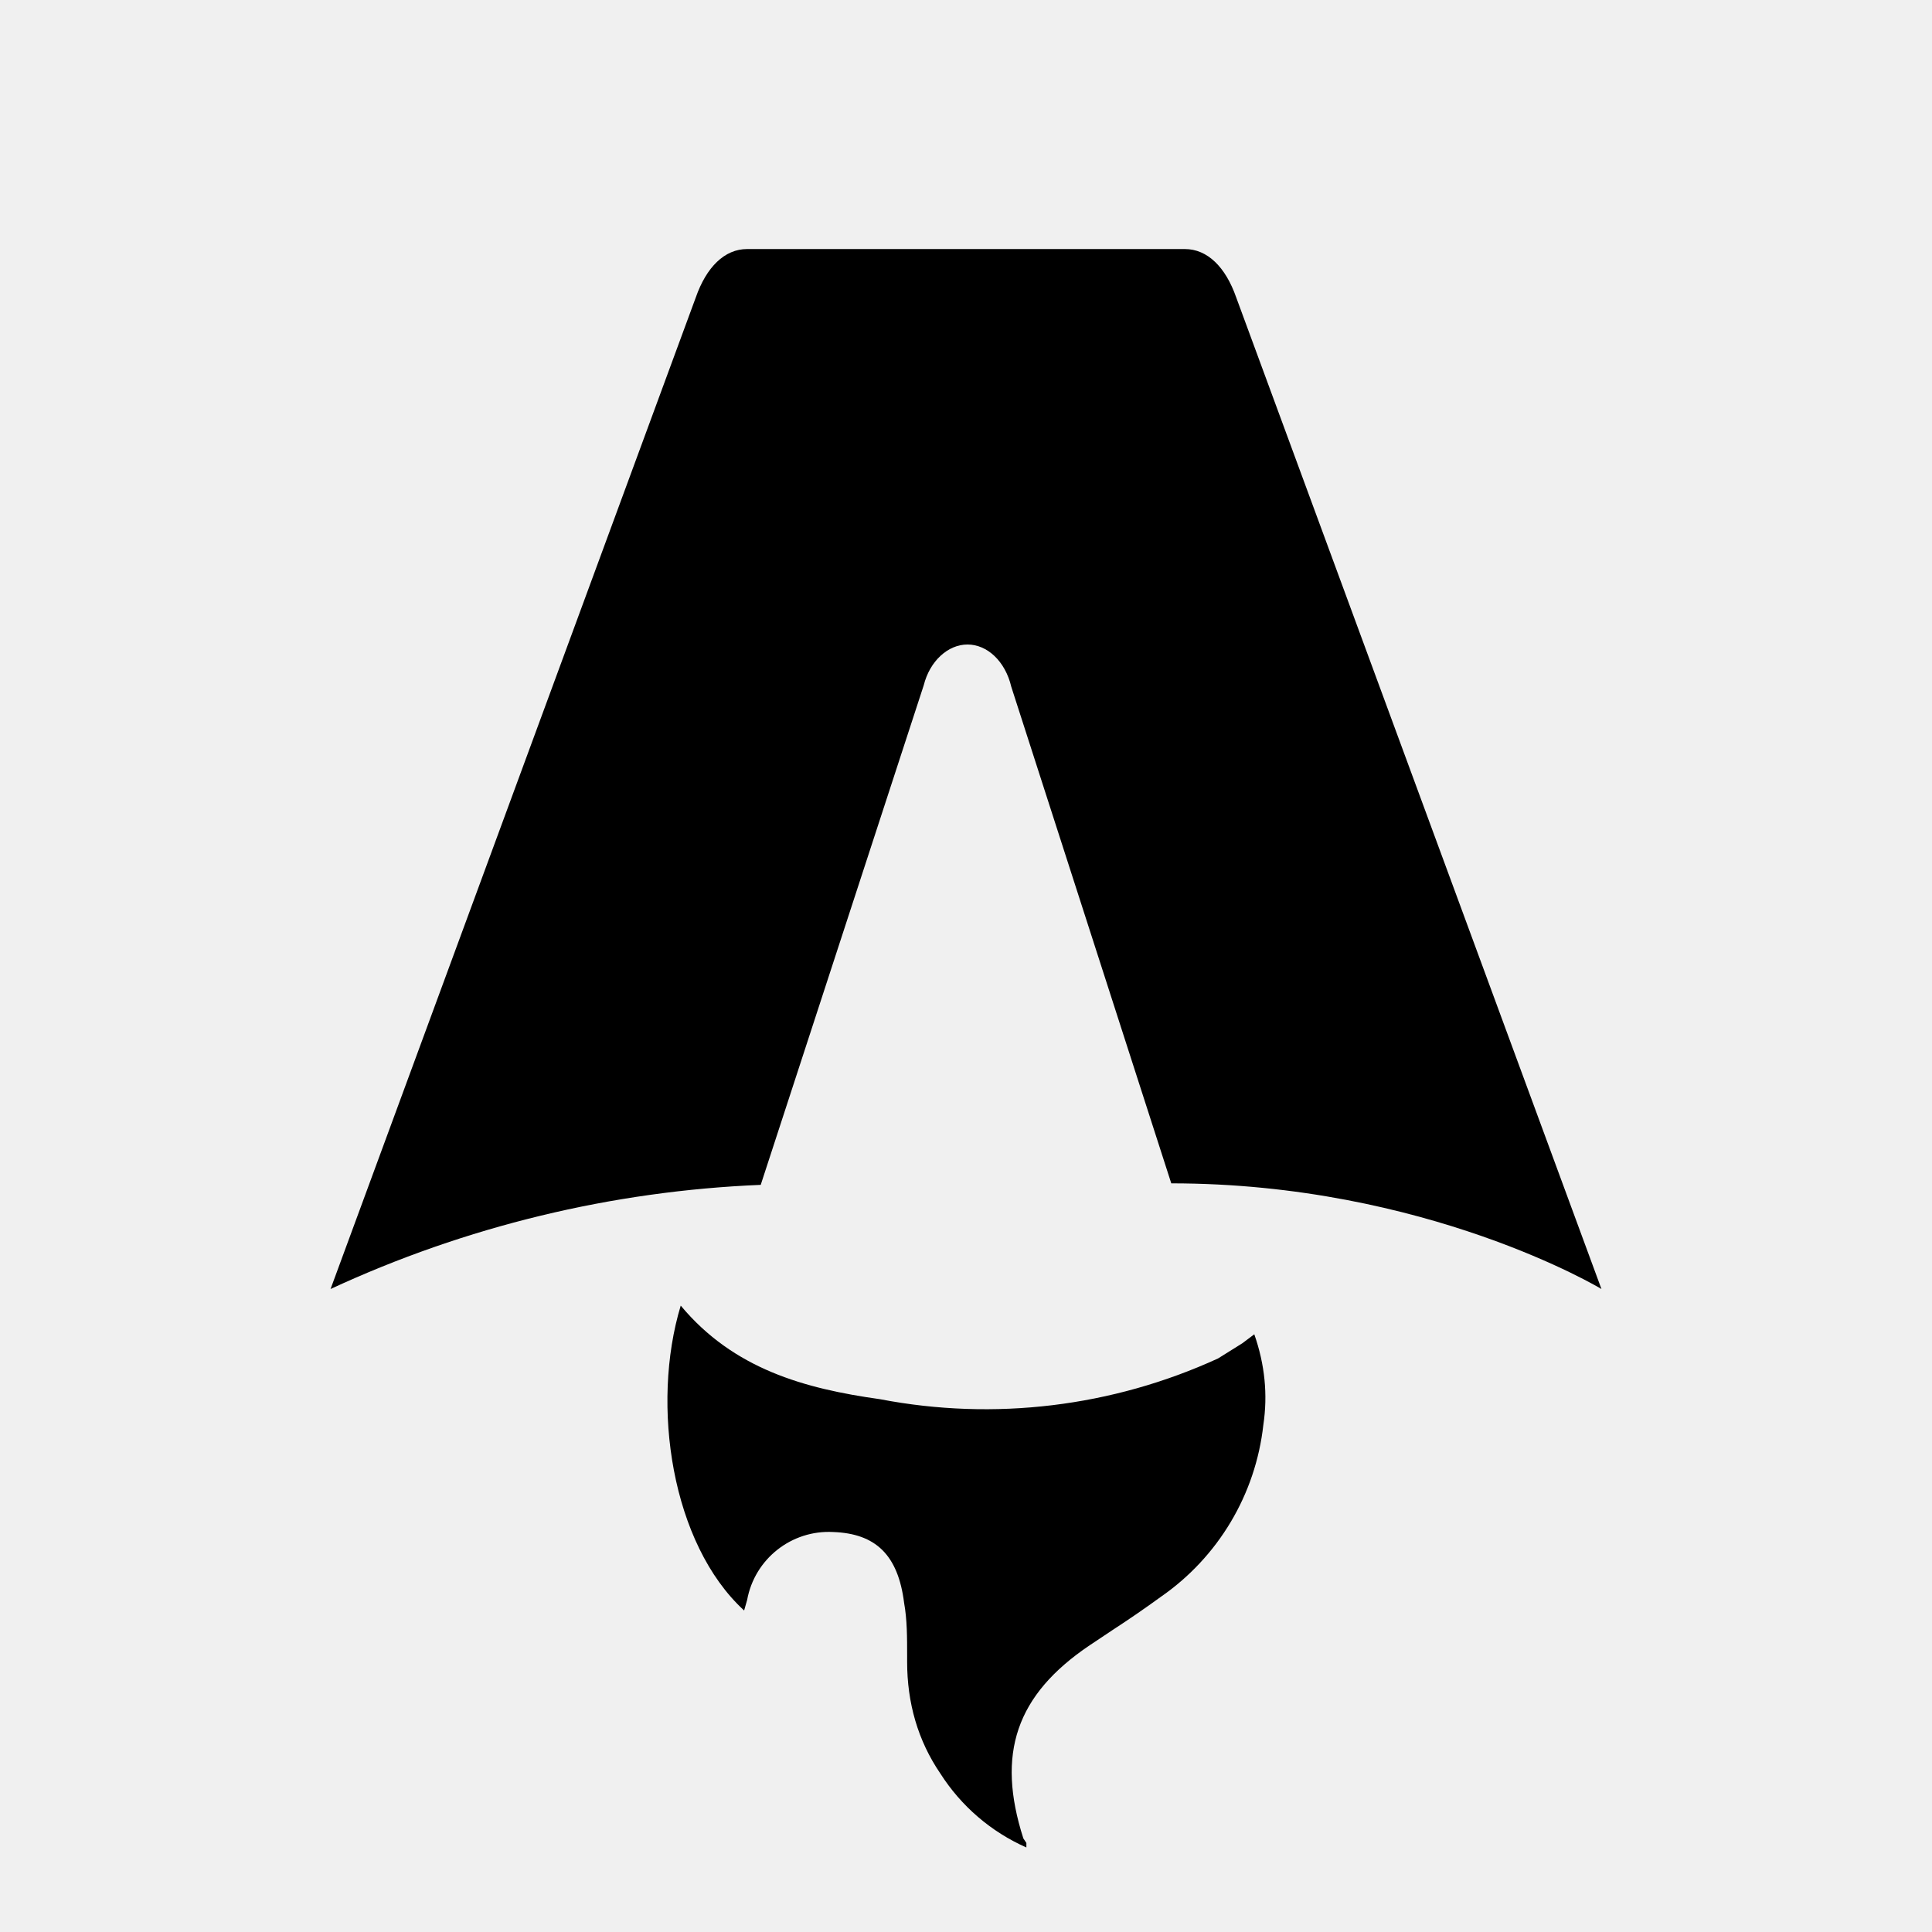
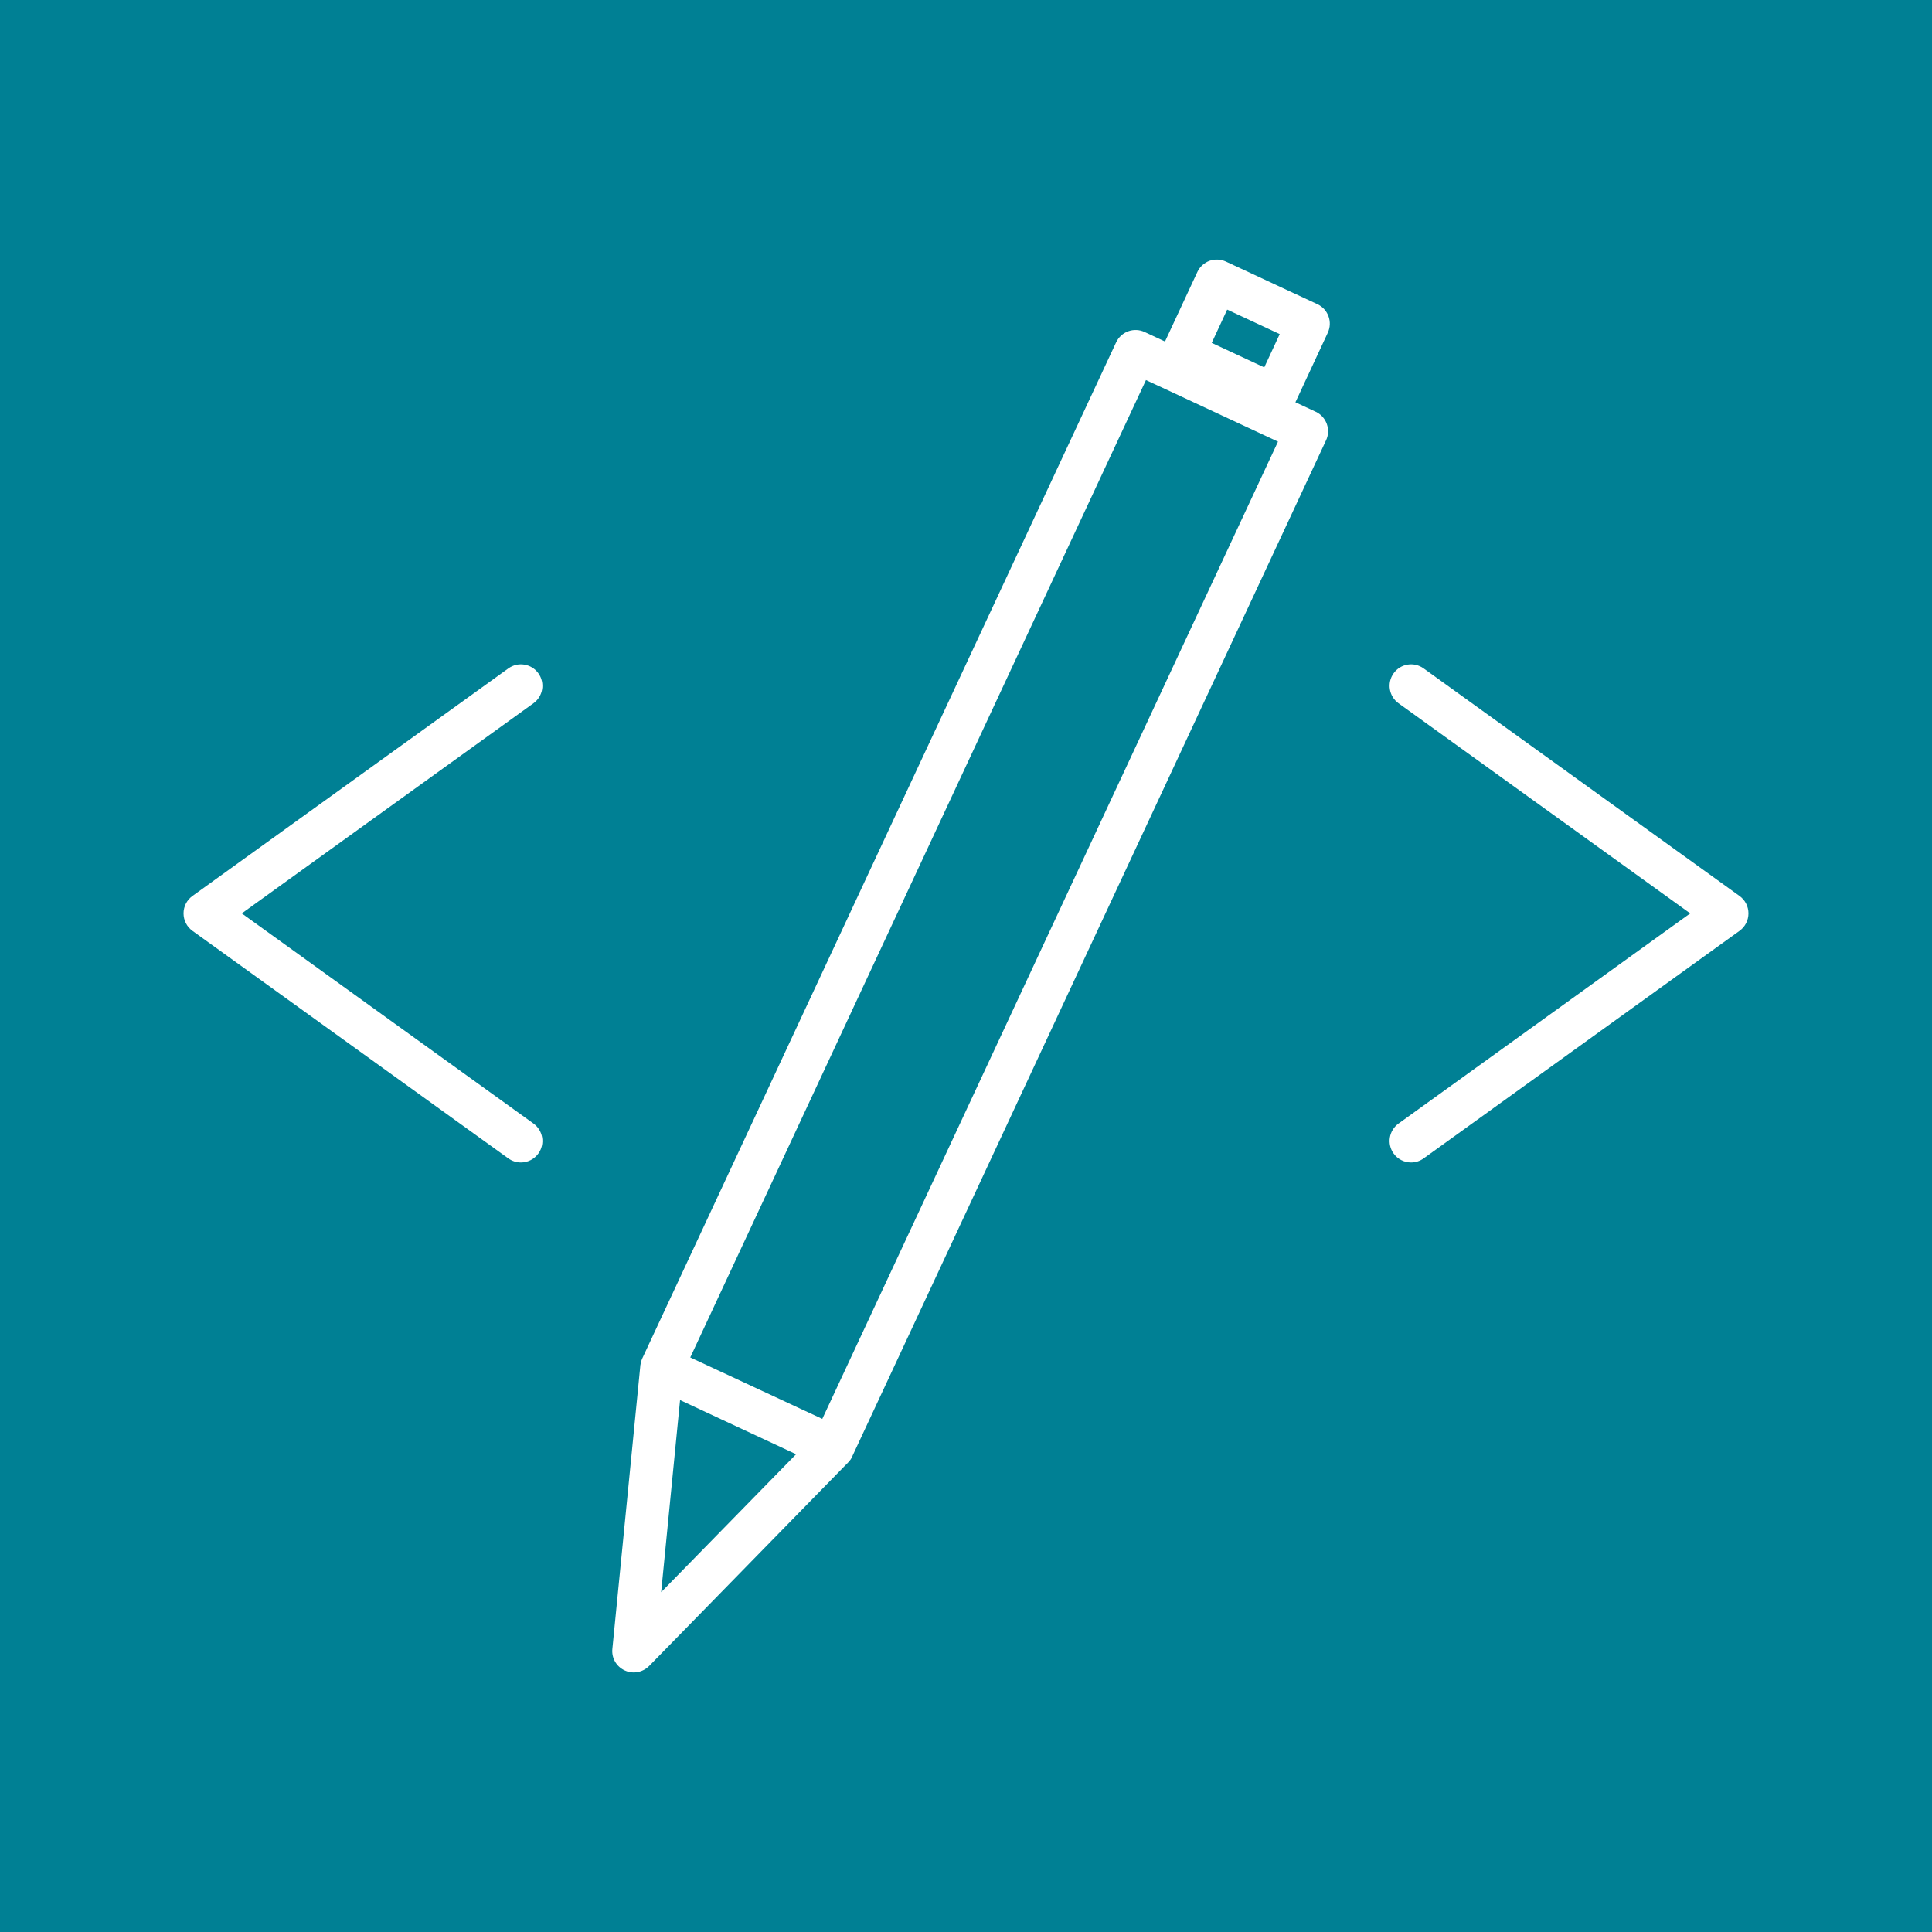
- <svg xmlns="http://www.w3.org/2000/svg" fill="none" viewBox="0 0 128 128">
-   <path d="M50.4 78.5a75.1 75.1 0 0 0-28.5 6.9l24.2-65.7c.7-2 1.9-3.2 3.4-3.2h29c1.5 0 2.7 1.2 3.4 3.2l24.2 65.7s-11.6-7-28.5-7L67 45.5c-.4-1.7-1.6-2.8-2.9-2.8-1.3 0-2.5 1.1-2.9 2.7L50.4 78.5Zm-1.1 28.2Zm-4.2-20.2c-2 6.6-.6 15.8 4.2 20.2a17.5 17.5 0 0 1 .2-.7 5.5 5.5 0 0 1 5.7-4.5c2.8.1 4.3 1.5 4.7 4.7.2 1.1.2 2.3.2 3.5v.4c0 2.7.7 5.2 2.2 7.4a13 13 0 0 0 5.7 4.9v-.3l-.2-.3c-1.8-5.6-.5-9.5 4.4-12.8l1.5-1a73 73 0 0 0 3.2-2.2 16 16 0 0 0 6.8-11.4c.3-2 .1-4-.6-6l-.8.6-1.6 1a37 37 0 0 1-22.4 2.7c-5-.7-9.7-2-13.2-6.2Z" />
-   <style>
-         path { fill: #000; }
-         @media (prefers-color-scheme: dark) {
-             path { fill: #FFF; }
-         }
-     </style>
+ <svg xmlns="http://www.w3.org/2000/svg" version="1.1" viewBox="0 0 100 100" width="100" height="100">
+   <rect fill="#008094" height="100%" width="100%" />
+   <g transform="translate(5, 5) scale(0.9)">
+     <g fill="#ffffff">
+       <path d="M70.112,18.125l-1.167-0.544l1.86-3.997c0.291-0.618,0.025-1.353-0.593-1.643l-5.264-2.453         c-0.297-0.136-0.636-0.154-0.945-0.043c-0.309,0.117-0.562,0.346-0.698,0.643l-1.86,3.997l-1.168-0.544         c-0.618-0.291-1.353-0.025-1.643,0.593l-5.752,12.332L31.374,72.587c-0.006,0.019-0.012,0.043-0.025,0.062         c-0.012,0.037-0.025,0.074-0.037,0.111c-0.018,0.068-0.031,0.142-0.043,0.216c0,0.006-0.006,0.012,0,0.025l-1.606,16.267         c-0.056,0.525,0.228,1.02,0.704,1.242c0.167,0.08,0.346,0.118,0.525,0.118c0.321,0,0.643-0.13,0.884-0.371l11.356-11.615         c0.025-0.025,0.056-0.049,0.081-0.08c0.056-0.056,0.105-0.124,0.154-0.185c0.031-0.049,0.062-0.105,0.086-0.161l0.025-0.056         l21.476-46.053l5.752-12.338c0.142-0.297,0.154-0.636,0.043-0.945C70.637,18.515,70.408,18.261,70.112,18.125z         M65.021,12.25l3.021,1.409l-0.889,1.915l-3.021-1.409L65.021,12.25z         M32.468,86.012l1.087-11.047l6.673,3.114L32.468,86.012z         M62.71,31.063L41.735,76.047l-7.593-3.534L55.123,27.51l5.227-11.207l7.593,3.54L62.71,31.063z" />
+       <path d="M24.401,61.299c-0.25,0-0.503-0.076-0.721-0.233L5.513,47.978C5.191,47.746,5,47.372,5,46.975         c0-0.397,0.191-0.77,0.513-1.002L23.68,32.885c0.554-0.399,1.326-0.273,1.725,0.28c0.399,0.554,0.273,1.326-0.281,1.725         L8.35,46.975L25.125,59.06c0.554,0.399,0.679,1.171,0.281,1.725C25.163,61.12,24.785,61.299,24.401,61.299z" />
+       <path d="M75.598,61.299c-0.384,0-0.762-0.178-1.004-0.513c-0.399-0.554-0.273-1.326,0.281-1.725L91.65,46.975         L74.875,34.89c-0.554-0.399-0.679-1.171-0.281-1.725c0.399-0.554,1.17-0.68,1.725-0.28l18.167,13.088         C94.809,46.205,95,46.578,95,46.975c0,0.397-0.191,0.77-0.513,1.002L76.319,61.065C76.101,61.223,75.848,61.299,75.598,61.299z" />
+     </g>
+   </g>
</svg>
